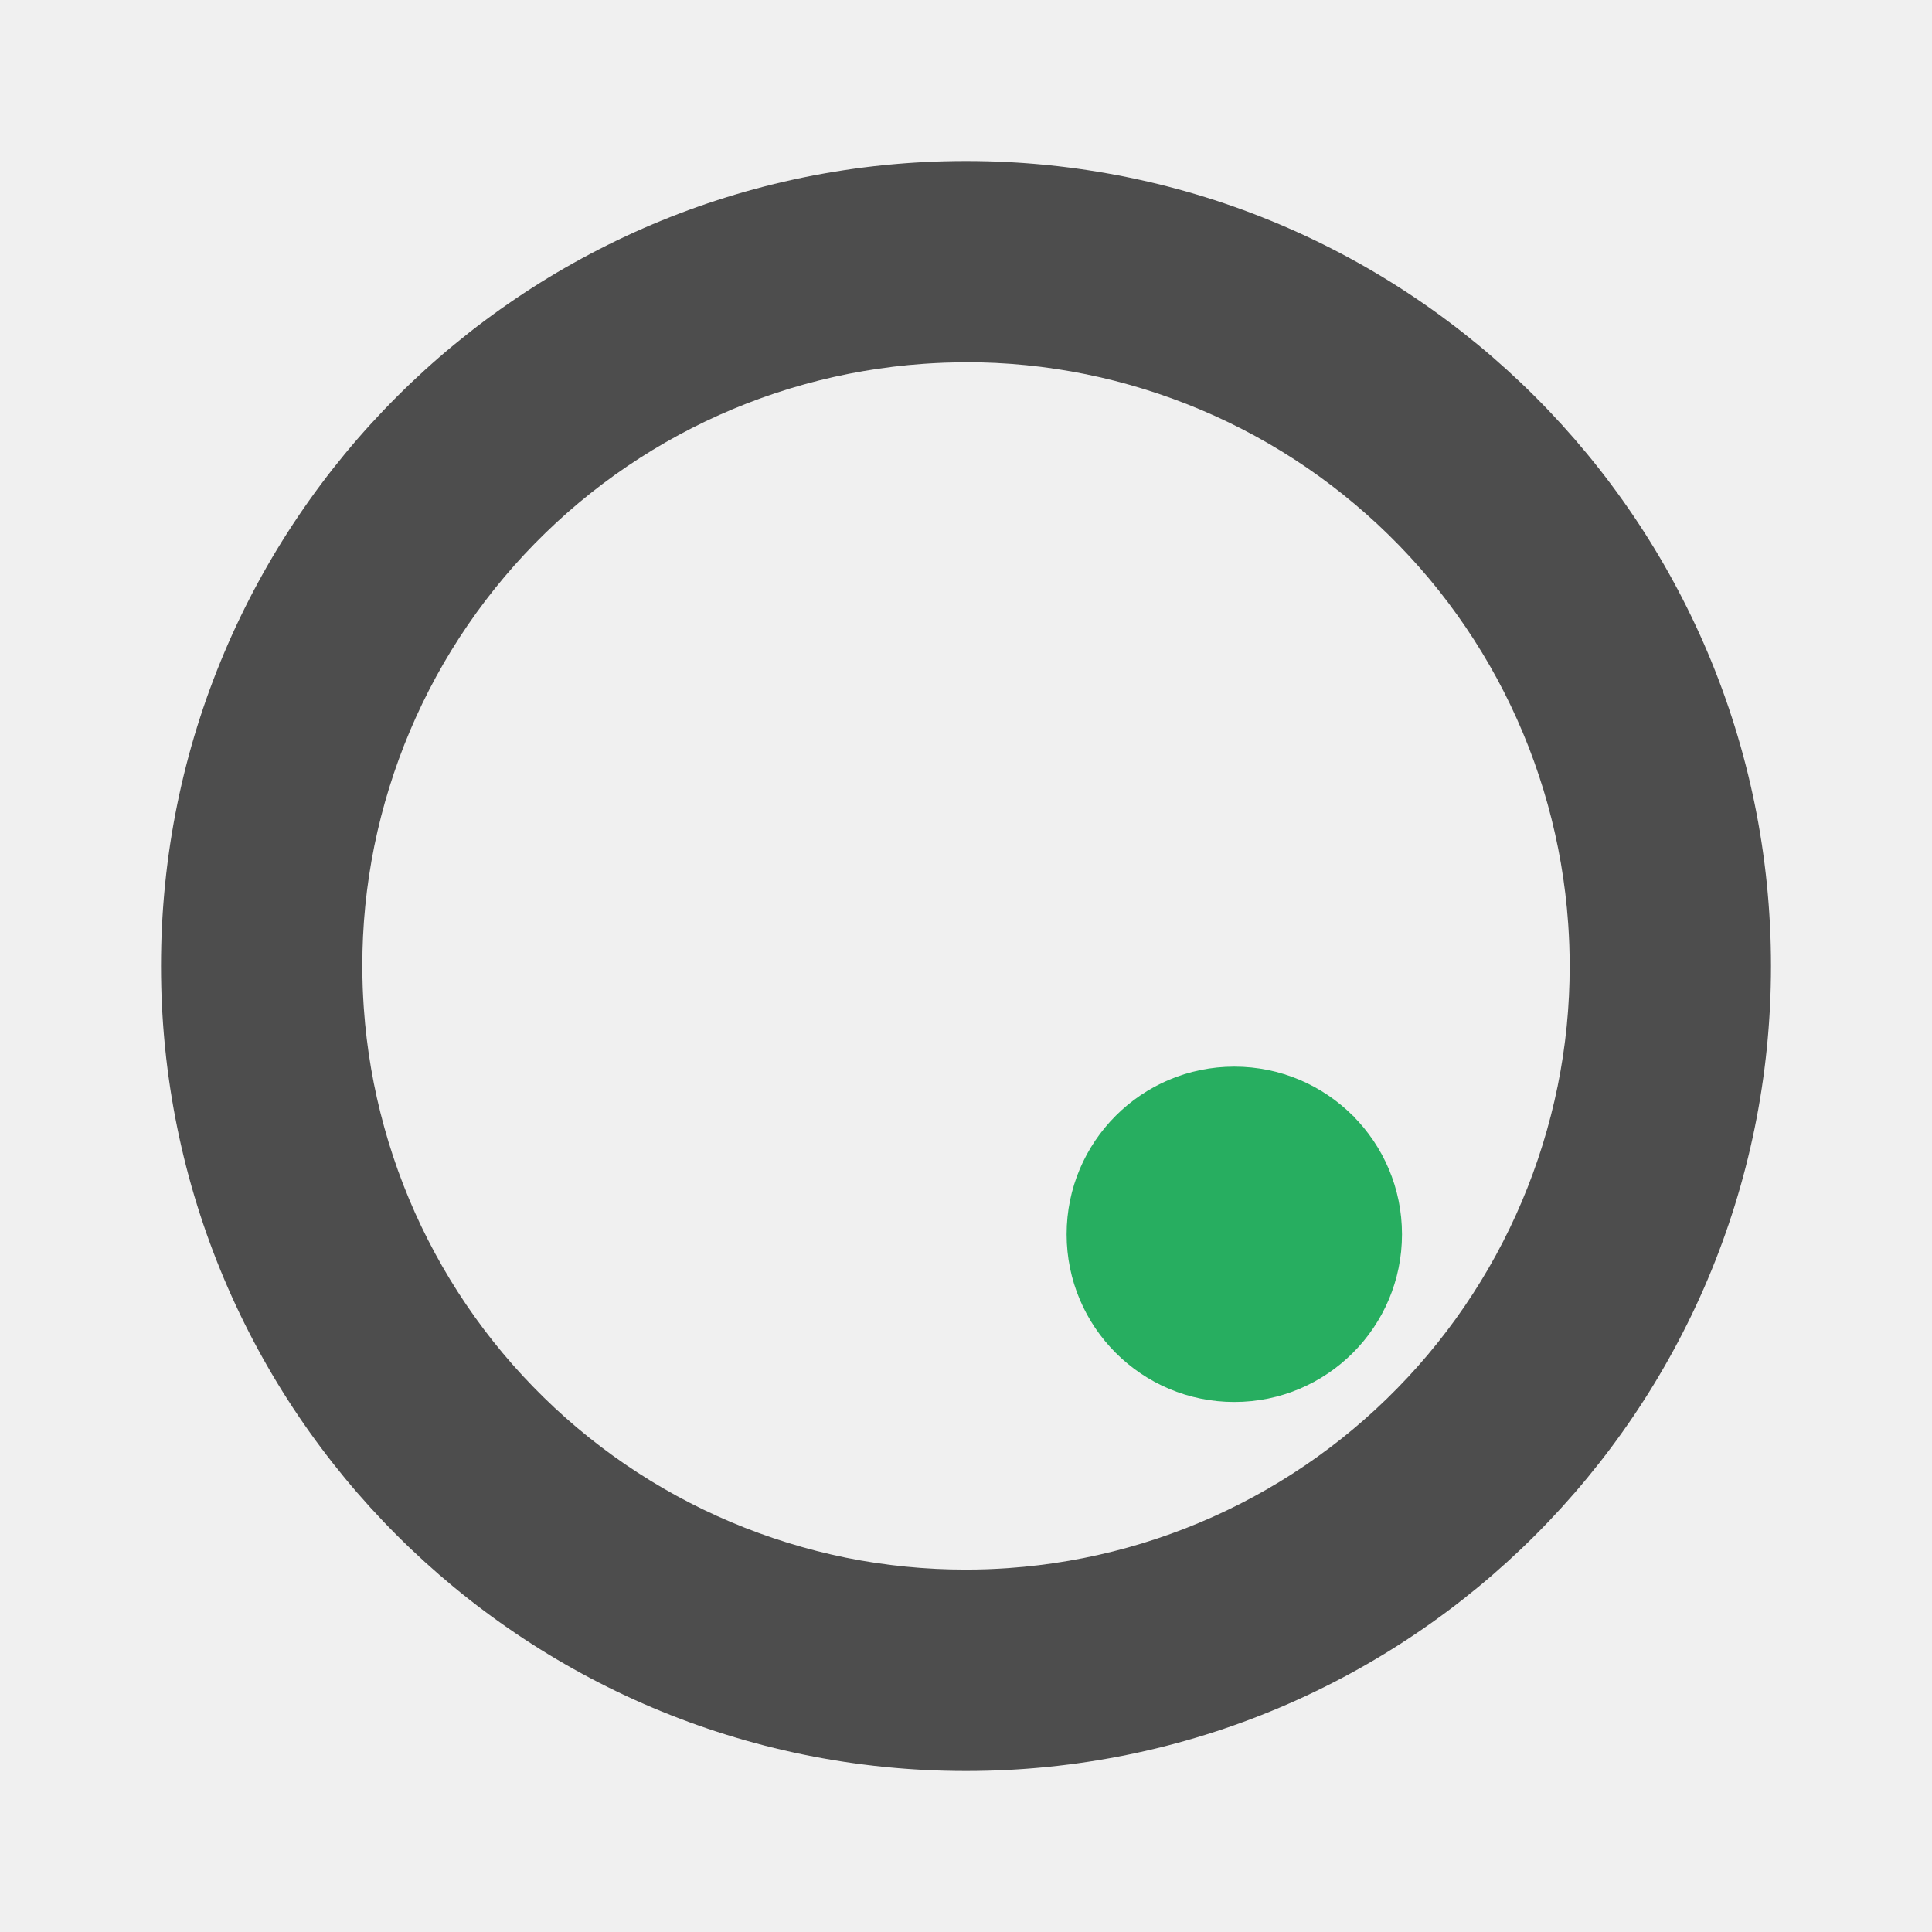
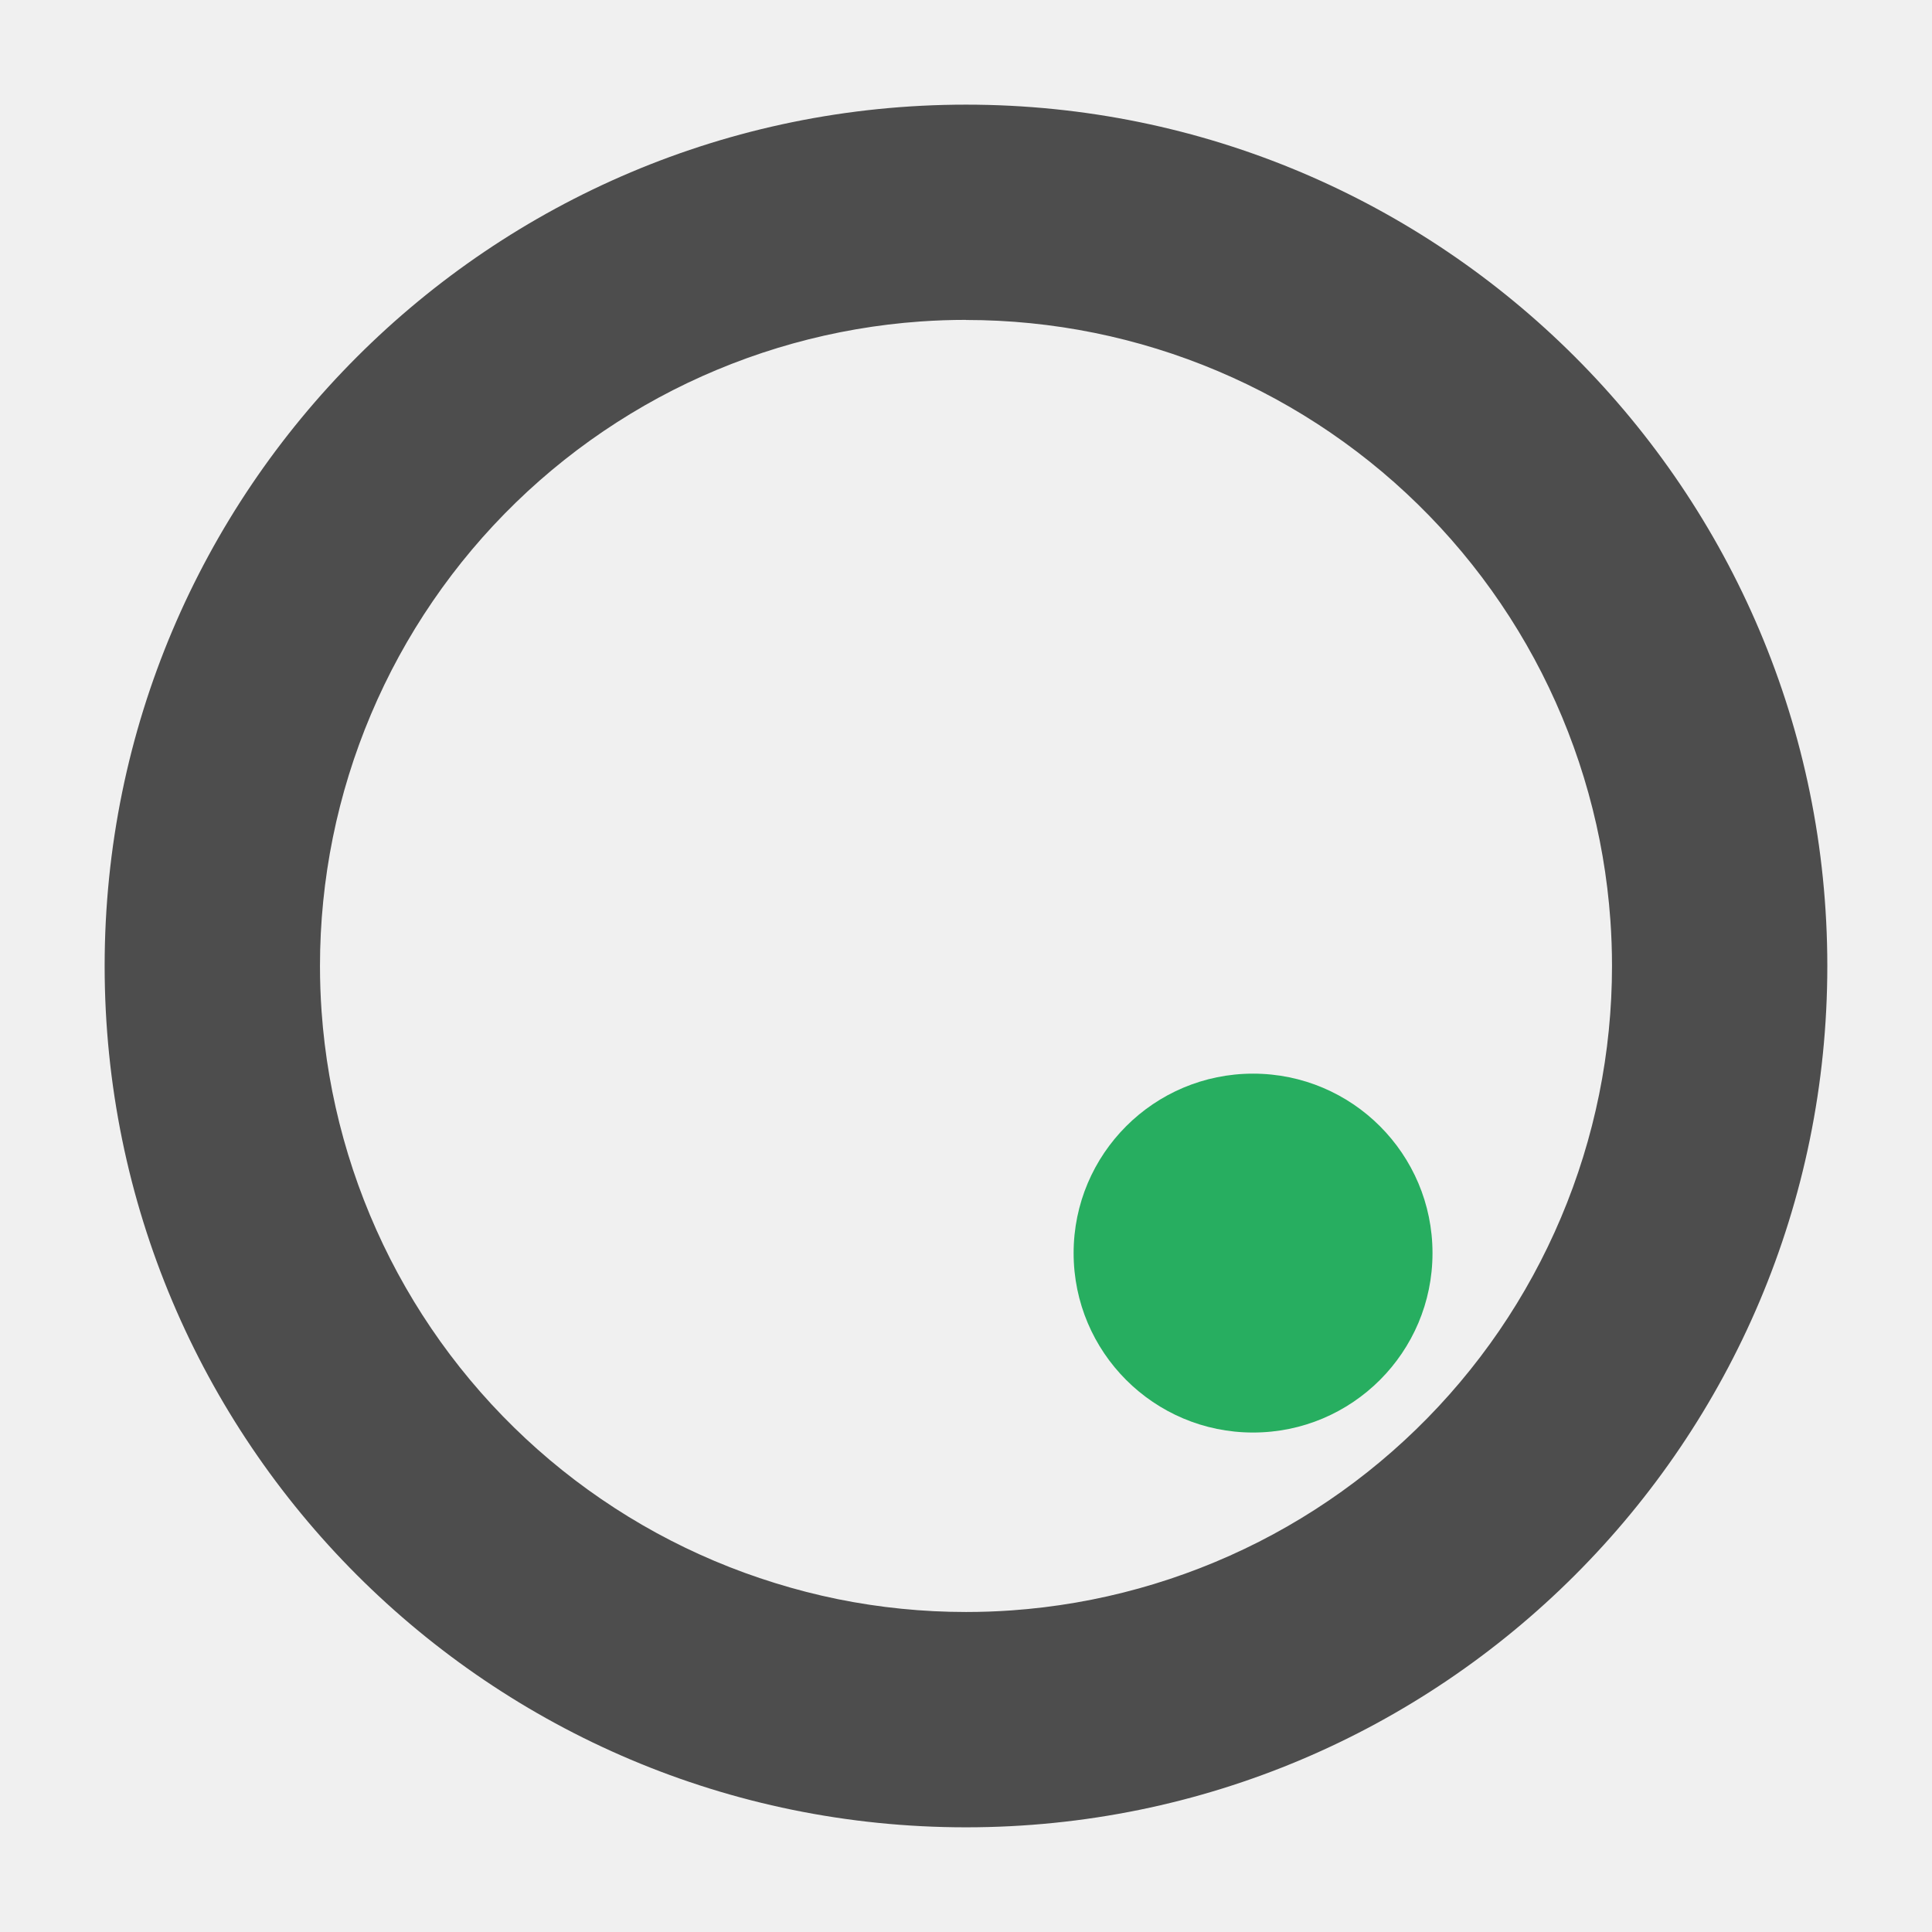
<svg xmlns="http://www.w3.org/2000/svg" id="svg2" height="24" width="24" version="1.1">
  <g id="layer3" fill-rule="evenodd" transform="translate(0,-24)">
-     <g id="g6353" transform="matrix(.20833 0 0 .20833 -8 17.667)">
-       <path id="path6340" d="m96 40a48 48 0 0 0 -48 48 48 48 0 0 0 48 48 48 48 0 0 0 48 -48 48 48 0 0 0 -48 -48zm0 12a36 36 0 0 1 3.594 0.18 36 36 0 0 1 3.559 0.537 36 36 0 0 1 3.486 0.891 36 36 0 0 1 3.381 1.234 36 36 0 0 1 3.24 1.565 36 36 0 0 1 3.066 1.881 36 36 0 0 1 2.865 2.178 36 36 0 0 1 2.633 2.453 36 36 0 0 1 2.375 2.703 36 36 0 0 1 2.094 2.928 36 36 0 0 1 1.791 3.121 36 36 0 0 1 1.469 3.285 36 36 0 0 1 1.135 3.414 36 36 0 0 1 0.789 3.512 36 36 0 0 1 0.434 3.572 36 36 0 0 1 0.09 2.547 36 36 0 0 1 -0.18 3.594 36 36 0 0 1 -0.537 3.559 36 36 0 0 1 -0.891 3.486 36 36 0 0 1 -1.234 3.381 36 36 0 0 1 -1.564 3.24 36 36 0 0 1 -1.881 3.068 36 36 0 0 1 -2.178 2.863 36 36 0 0 1 -2.453 2.633 36 36 0 0 1 -2.703 2.375 36 36 0 0 1 -2.928 2.094 36 36 0 0 1 -3.121 1.791 36 36 0 0 1 -3.285 1.469 36 36 0 0 1 -3.414 1.135 36 36 0 0 1 -3.512 0.789 36 36 0 0 1 -3.572 0.434 36 36 0 0 1 -2.547 0.09 36 36 0 0 1 -3.594 -0.18 36 36 0 0 1 -3.559 -0.537 36 36 0 0 1 -3.486 -0.891 36 36 0 0 1 -3.381 -1.234 36 36 0 0 1 -3.24 -1.564 36 36 0 0 1 -3.066 -1.881 36 36 0 0 1 -2.865 -2.178 36 36 0 0 1 -2.633 -2.453 36 36 0 0 1 -2.375 -2.703 36 36 0 0 1 -2.094 -2.928 36 36 0 0 1 -1.791 -3.121 36 36 0 0 1 -1.469 -3.285 36 36 0 0 1 -1.135 -3.409 36 36 0 0 1 -0.789 -3.512 36 36 0 0 1 -0.433 -3.572 36 36 0 0 1 -0.09 -2.547 36 36 0 0 1 0.18 -3.594 36 36 0 0 1 0.537 -3.559 36 36 0 0 1 0.891 -3.486 36 36 0 0 1 1.234 -3.381 36 36 0 0 1 1.565 -3.24 36 36 0 0 1 1.881 -3.066 36 36 0 0 1 2.178 -2.865 36 36 0 0 1 2.453 -2.633 36 36 0 0 1 2.703 -2.375 36 36 0 0 1 2.928 -2.094 36 36 0 0 1 3.121 -1.791 36 36 0 0 1 3.285 -1.469 36 36 0 0 1 3.414 -1.135 36 36 0 0 1 3.512 -0.789 36 36 0 0 1 3.572 -0.434 36 36 0 0 1 2.547 -0.089z" fill="#ffffff" />
-     </g>
-     <g>
-       <circle id="path6338" cx="15.333" cy="39.333" r="2.083" fill="#27ae60" />
-       <path id="path6443" d="m12 26a10 10 0 0 0 -10 10 10 10 0 0 0 10 10 10 10 0 0 0 10 -10 10 10 0 0 0 -10 -10zm0 2.5a7.5 7.5 0 0 1 0.749 0.037 7.5 7.5 0 0 1 0.741 0.112 7.5 7.5 0 0 1 0.726 0.186 7.5 7.5 0 0 1 0.704 0.257 7.5 7.5 0 0 1 0.675 0.326 7.5 7.5 0 0 1 0.639 0.392 7.5 7.5 0 0 1 0.597 0.454 7.5 7.5 0 0 1 0.549 0.511 7.5 7.5 0 0 1 0.495 0.563 7.5 7.5 0 0 1 0.436 0.61 7.5 7.5 0 0 1 0.373 0.65 7.5 7.5 0 0 1 0.306 0.684 7.5 7.5 0 0 1 0.236 0.711 7.5 7.5 0 0 1 0.164 0.732 7.5 7.5 0 0 1 0.09 0.744 7.5 7.5 0 0 1 0.019 0.531 7.5 7.5 0 0 1 -0.037 0.749 7.5 7.5 0 0 1 -0.112 0.741 7.5 7.5 0 0 1 -0.186 0.726 7.5 7.5 0 0 1 -0.257 0.704 7.5 7.5 0 0 1 -0.326 0.675 7.5 7.5 0 0 1 -0.392 0.639 7.5 7.5 0 0 1 -0.454 0.597 7.5 7.5 0 0 1 -0.511 0.548 7.5 7.5 0 0 1 -0.563 0.495 7.5 7.5 0 0 1 -0.61 0.436 7.5 7.5 0 0 1 -0.65 0.373 7.5 7.5 0 0 1 -0.684 0.306 7.5 7.5 0 0 1 -0.711 0.236 7.5 7.5 0 0 1 -0.732 0.164 7.5 7.5 0 0 1 -0.744 0.09 7.5 7.5 0 0 1 -0.531 0.019 7.5 7.5 0 0 1 -0.749 -0.037 7.5 7.5 0 0 1 -0.741 -0.111 7.5 7.5 0 0 1 -0.726 -0.186 7.5 7.5 0 0 1 -0.704 -0.257 7.5 7.5 0 0 1 -0.675 -0.326 7.5 7.5 0 0 1 -0.639 -0.392 7.5 7.5 0 0 1 -0.597 -0.454 7.5 7.5 0 0 1 -0.548 -0.511 7.5 7.5 0 0 1 -0.495 -0.563 7.5 7.5 0 0 1 -0.436 -0.61 7.5 7.5 0 0 1 -0.373 -0.65 7.5 7.5 0 0 1 -0.306 -0.684 7.5 7.5 0 0 1 -0.236 -0.712 7.5 7.5 0 0 1 -0.164 -0.731 7.5 7.5 0 0 1 -0.09 -0.744 7.5 7.5 0 0 1 -0.019 -0.531 7.5 7.5 0 0 1 0.037 -0.749 7.5 7.5 0 0 1 0.112 -0.741 7.5 7.5 0 0 1 0.186 -0.726 7.5 7.5 0 0 1 0.257 -0.704 7.5 7.5 0 0 1 0.326 -0.675 7.5 7.5 0 0 1 0.392 -0.639 7.5 7.5 0 0 1 0.454 -0.597 7.5 7.5 0 0 1 0.511 -0.548 7.5 7.5 0 0 1 0.563 -0.495 7.5 7.5 0 0 1 0.61 -0.436 7.5 7.5 0 0 1 0.65 -0.373 7.5 7.5 0 0 1 0.684 -0.306 7.5 7.5 0 0 1 0.711 -0.236 7.5 7.5 0 0 1 0.732 -0.164 7.5 7.5 0 0 1 0.744 -0.09 7.5 7.5 0 0 1 0.531 -0.019z" fill="#4d4d4d" />
-       <path id="path6598" d="m16.828 37.882-0.022-0.022-0.001 0.001a2.083 2.083 0 0 1 0.022 0.021z" fill="#000000" />
+     <g id="g7" transform="matrix(.12588 0 0 .12588 -.084706 42.042)">
+       <circle id="path6338" cy="-19.667" cx="124.33" r="17.708" fill="#27ae60" />
+       <path id="path6443" fill="#4d4d4d" d="m96-133a85 85 0 0 0 -85 85 85 85 0 0 0 85 85 85 85 0 0 0 85 -85 85 85 0 0 0 -85 -85zm0 21.25a63.75 63.75 0 0 1 6.364 0.318 63.75 63.75 0 0 1 6.302 0.951 63.75 63.75 0 0 1 6.174 1.577 63.75 63.75 0 0 1 5.987 2.186 63.75 63.75 0 0 1 5.738 2.77 63.75 63.75 0 0 1 5.43 3.331 63.75 63.75 0 0 1 5.074 3.856 63.75 63.75 0 0 1 4.662 4.344 63.75 63.75 0 0 1 4.206 4.787 63.75 63.75 0 0 1 3.708 5.184 63.75 63.75 0 0 1 3.172 5.527 63.75 63.75 0 0 1 2.601 5.817 63.75 63.75 0 0 1 2.01 6.046 63.75 63.75 0 0 1 1.397 6.219 63.75 63.75 0 0 1 0.768 6.326 63.75 63.75 0 0 1 0.159 4.51 63.75 63.75 0 0 1 -0.318 6.364 63.75 63.75 0 0 1 -0.951 6.302 63.75 63.75 0 0 1 -1.577 6.174 63.75 63.75 0 0 1 -2.186 5.987 63.75 63.75 0 0 1 -2.77 5.738 63.75 63.75 0 0 1 -3.331 5.434 63.75 63.75 0 0 1 -3.856 5.07 63.75 63.75 0 0 1 -4.344 4.662 63.75 63.75 0 0 1 -4.787 4.206 63.75 63.75 0 0 1 -5.184 3.708 63.75 63.75 0 0 1 -5.527 3.172 63.75 63.75 0 0 1 -5.817 2.601 63.75 63.75 0 0 1 -6.046 2.01 63.75 63.75 0 0 1 -6.219 1.397 63.75 63.75 0 0 1 -6.326 0.768 63.75 63.75 0 0 1 -4.51 0.159 63.75 63.75 0 0 1 -6.364 -0.318 63.75 63.75 0 0 1 -6.302 -0.951 63.75 63.75 0 0 1 -6.176 -1.587 63.75 63.75 0 0 1 -5.987 -2.185 63.75 63.75 0 0 1 -5.738 -2.771 63.75 63.75 0 0 1 -5.43 -3.331 63.75 63.75 0 0 1 -5.074 -3.856 63.75 63.75 0 0 1 -4.662 -4.344 63.75 63.75 0 0 1 -4.206 -4.787 63.75 63.75 0 0 1 -3.708 -5.184 63.75 63.75 0 0 1 -3.172 -5.527 63.75 63.75 0 0 1 -2.601 -5.817 63.75 63.75 0 0 1 -2.009 -6.046 63.75 63.75 0 0 1 -1.397 -6.219 63.75 63.75 0 0 1 -0.768 -6.326 63.75 63.75 0 0 1 -0.159 -4.51 63.75 63.75 0 0 1 0.318 -6.364 63.75 63.75 0 0 1 0.951 -6.302 63.75 63.75 0 0 1 1.577 -6.174 63.75 63.75 0 0 1 2.186 -5.987 63.75 63.75 0 0 1 2.77 -5.738 63.75 63.75 0 0 1 3.331 -5.43 63.75 63.75 0 0 1 3.856 -5.074 63.75 63.75 0 0 1 4.344 -4.662 63.75 63.75 0 0 1 4.787 -4.206 63.75 63.75 0 0 1 5.184 -3.708 63.75 63.75 0 0 1 5.527 -3.172 63.75 63.75 0 0 1 5.817 -2.601 63.75 63.75 0 0 1 6.046 -2.01 63.75 63.75 0 0 1 6.219 -1.397 63.75 63.75 0 0 1 6.326 -0.768 63.75 63.75 0 0 1 4.51 -0.159z" />
    </g>
  </g>
</svg>
